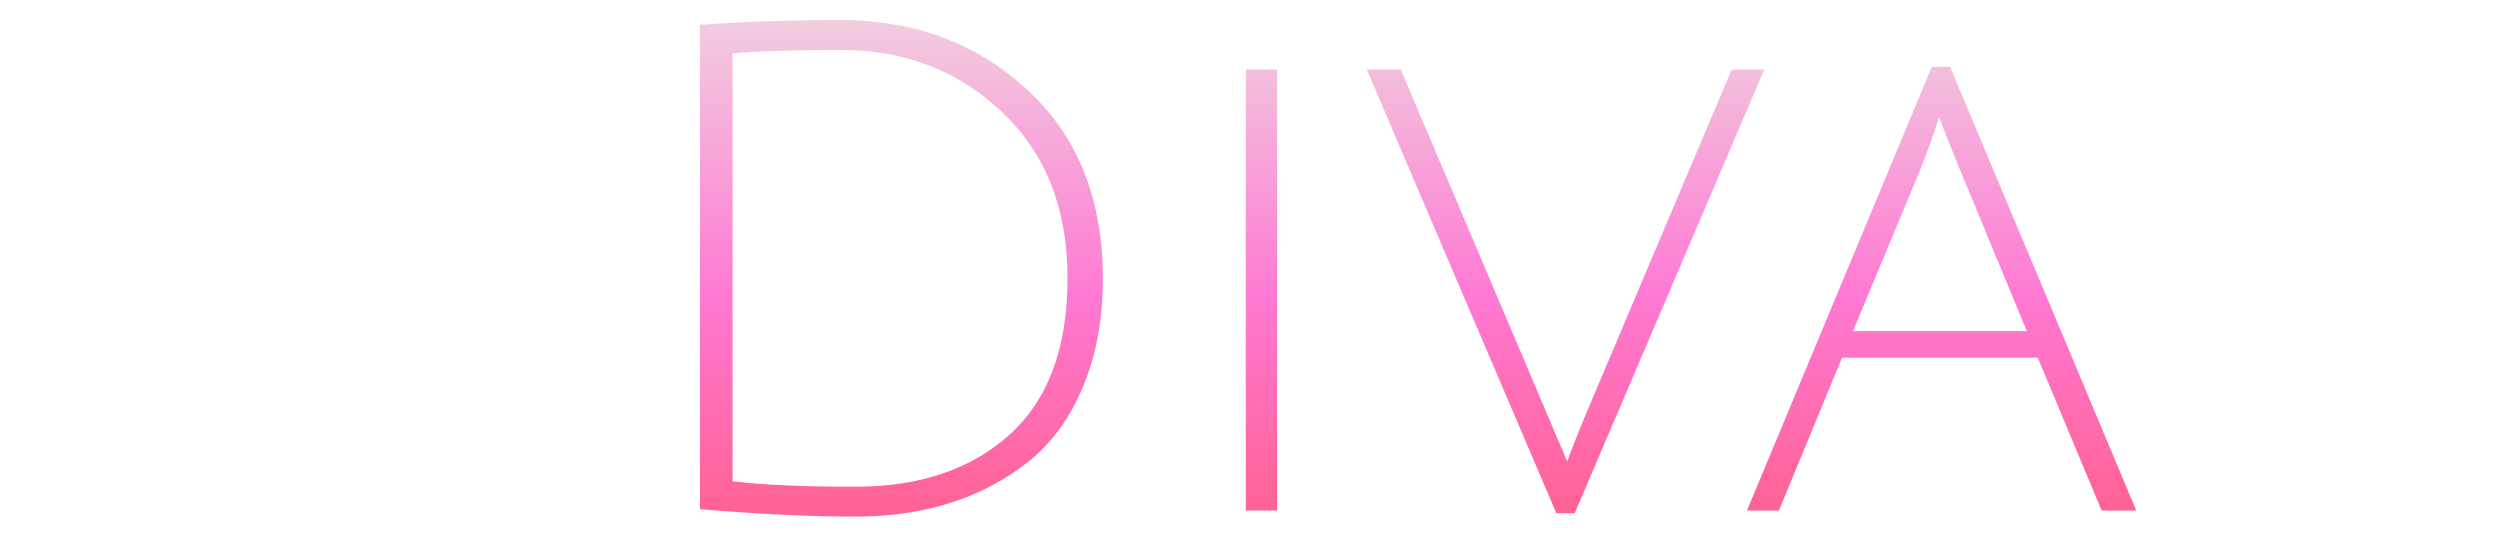
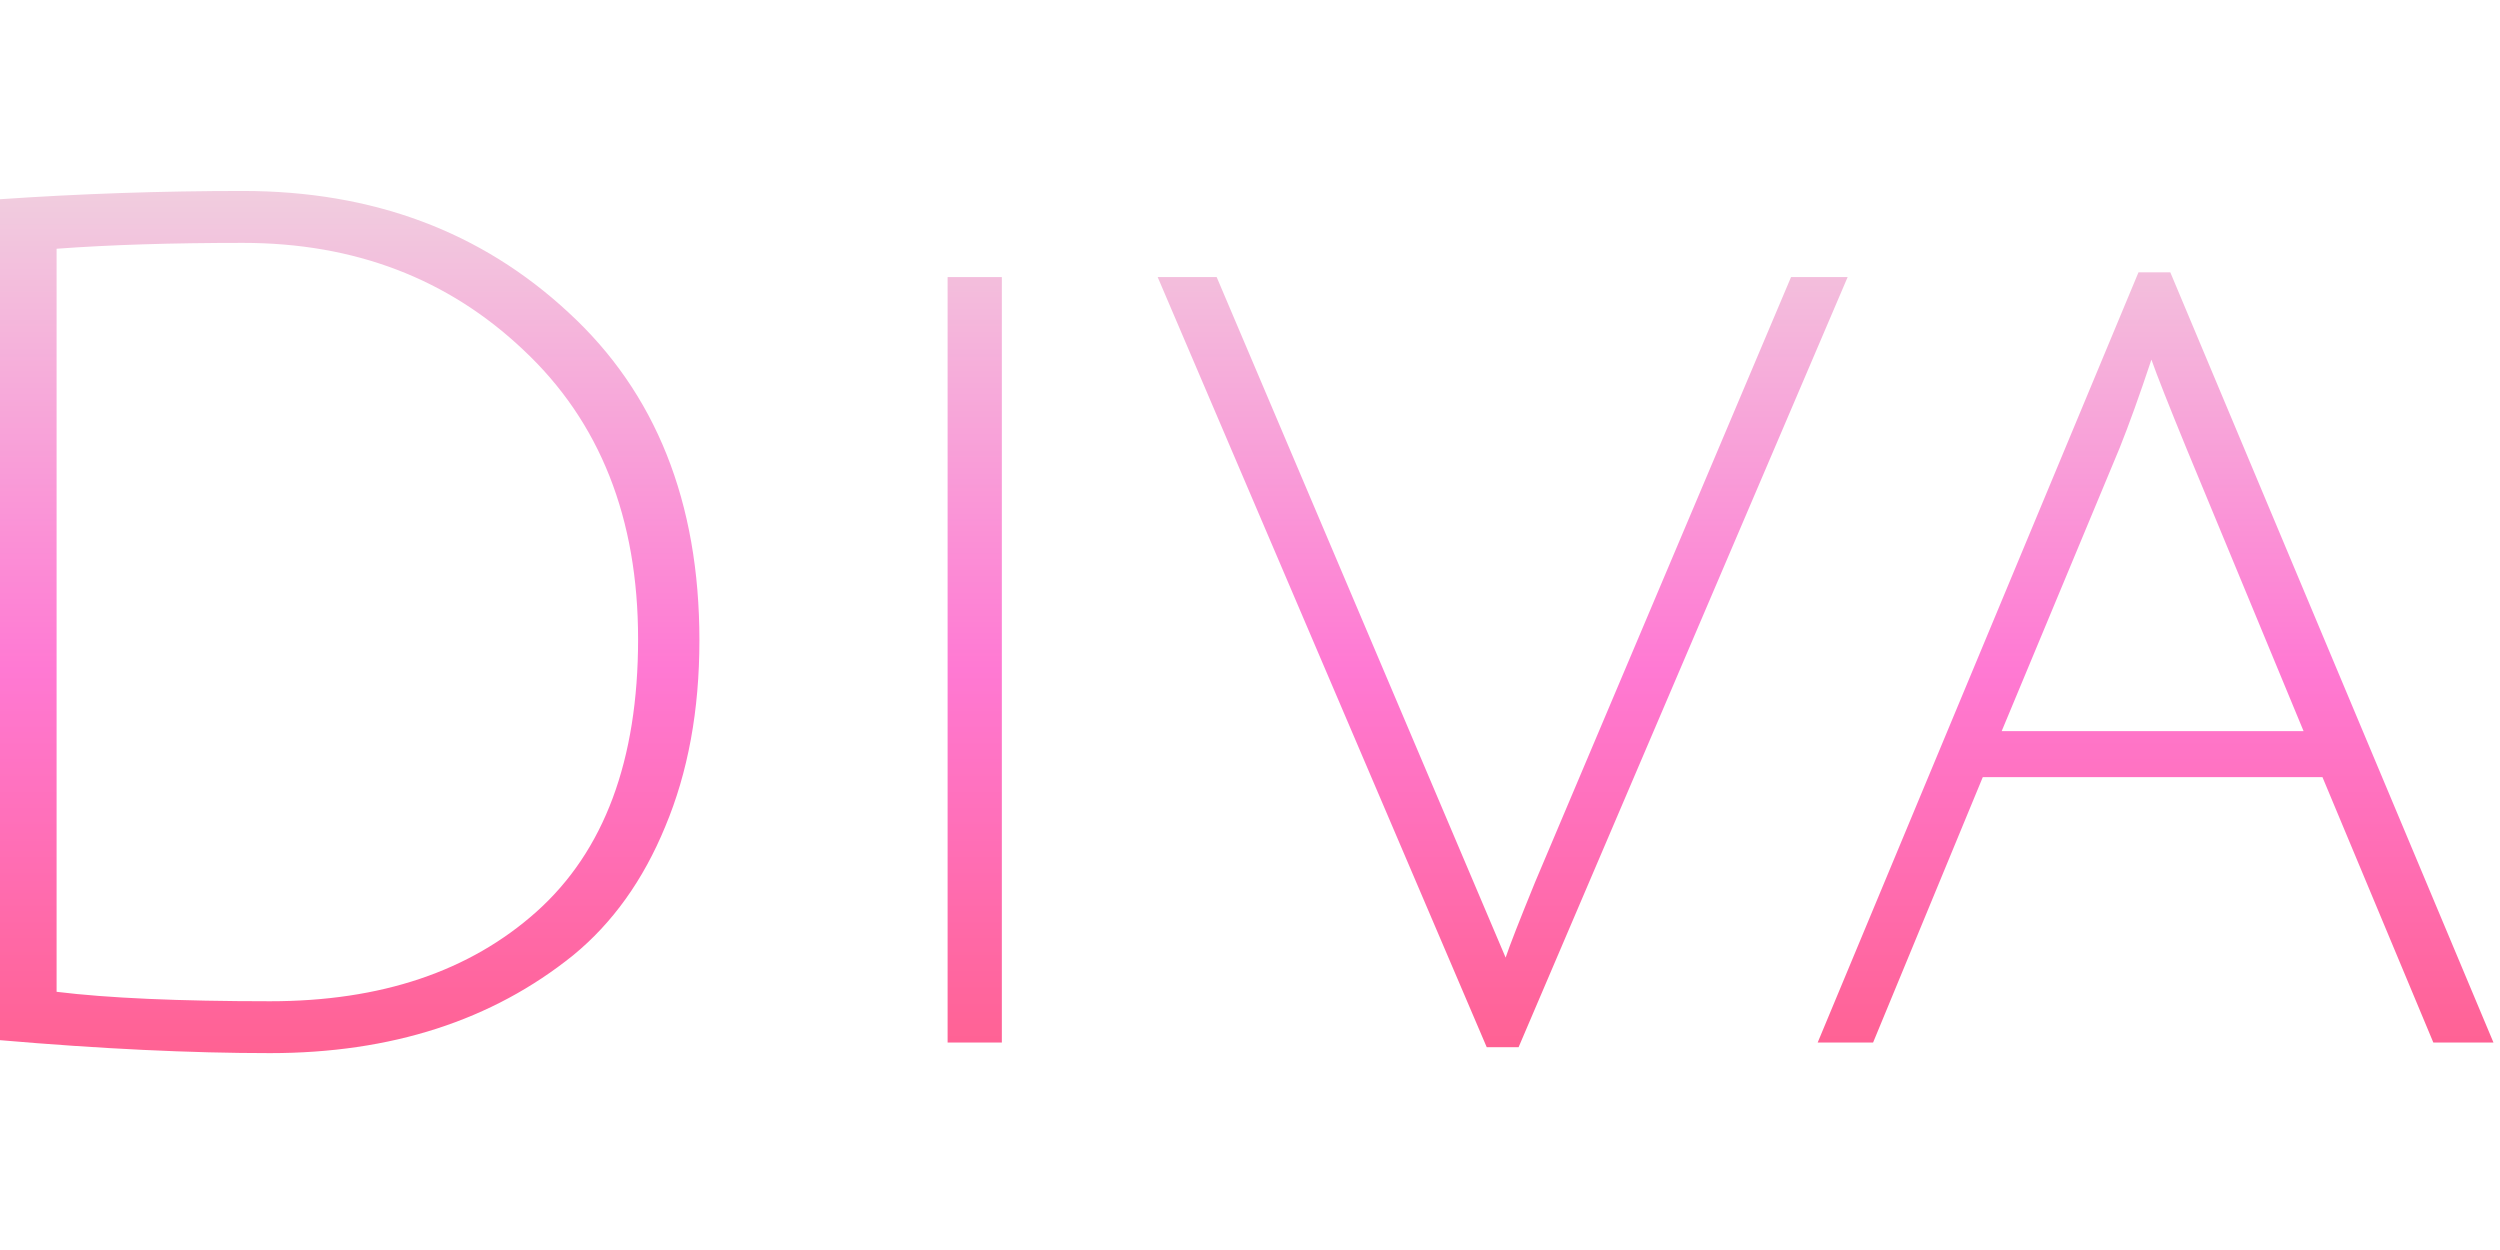
- <svg xmlns="http://www.w3.org/2000/svg" width="125" height="27" viewBox="0 0 55 27" fill="none">
-   <path d="M7.779 24.336C10.972 24.336 13.53 23.475 15.455 21.754C17.403 20.011 18.377 17.395 18.377 13.908C18.377 10.42 17.278 7.646 15.082 5.586C12.908 3.525 10.213 2.495 6.997 2.495C4.937 2.495 3.148 2.551 1.63 2.664V24.064C3.102 24.245 5.152 24.336 7.779 24.336ZM6.997 1C10.734 1 13.859 2.166 16.372 4.499C18.886 6.808 20.143 9.956 20.143 13.942C20.143 15.957 19.814 17.746 19.158 19.308C18.524 20.848 17.64 22.083 16.508 23.011C14.176 24.89 11.266 25.83 7.779 25.83C5.491 25.83 2.899 25.706 0 25.457V1.238C2.31 1.079 4.642 1 6.997 1Z" fill="url(#paint0_linear_11_267)" />
-   <path d="M27.291 25.525V3.48H28.853V25.525H27.291Z" fill="url(#paint1_linear_11_267)" />
-   <path d="M44.211 20.905L51.582 3.48H53.212L43.735 25.66H42.818L33.341 3.48H35.04L43.362 23.079C43.475 22.739 43.758 22.015 44.211 20.905Z" fill="url(#paint2_linear_11_267)" />
-   <path d="M57.104 17.882L53.945 25.525H52.349L61.588 3.344H62.505L71.812 25.525H70.08L66.887 17.882H57.104ZM61.961 5.857C61.622 6.876 61.316 7.726 61.044 8.405L57.648 16.557H66.343L62.98 8.439C62.46 7.171 62.12 6.31 61.961 5.857Z" fill="url(#paint3_linear_11_267)" />
-   <mask id="path-2-outside-1_11_267" maskUnits="userSpaceOnUse" x="75.473" y="-0.015" width="89" height="27" fill="black">
- </mask>
+ <svg xmlns="http://www.w3.org/2000/svg" width="50" height="25" viewBox="0 0 72 25" fill="none">
+   <path d="M7.779 23.336C10.972 23.336 13.53 22.475 15.455 20.754C17.403 19.011 18.377 16.395 18.377 12.908C18.377 9.42 17.278 6.646 15.082 4.586C12.908 2.525 10.213 1.495 6.997 1.495C4.937 1.495 3.148 1.551 1.63 1.664V23.064C3.102 23.245 5.152 23.336 7.779 23.336ZM6.997 0C10.734 0 13.859 1.166 16.372 3.499C18.886 5.808 20.143 8.956 20.143 12.942C20.143 14.957 19.814 16.746 19.158 18.308C18.524 19.848 17.64 21.083 16.508 22.011C14.176 23.89 11.266 24.83 7.779 24.83C5.491 24.83 2.899 24.706 0 24.457V0.238C2.31 0.079 4.642 0 6.997 0Z" fill="url(#paint0_linear_374_279)" />
+   <path d="M27.291 24.525V2.48H28.853V24.525H27.291Z" fill="url(#paint1_linear_374_279)" />
+   <path d="M44.211 19.905L51.582 2.48H53.212L43.735 24.66H42.818L33.341 2.48H35.04L43.362 22.079C43.475 21.739 43.758 21.015 44.211 19.905Z" fill="url(#paint2_linear_374_279)" />
+   <path d="M57.104 16.882L53.945 24.525H52.349L61.588 2.344H62.505L71.812 24.525H70.08L66.887 16.882H57.104ZM61.961 4.857C61.622 5.876 61.316 6.726 61.044 7.405L57.648 15.557H66.343L62.98 7.439C62.46 6.171 62.12 5.31 61.961 4.857Z" fill="url(#paint3_linear_374_279)" />
  <defs>
-     <linearGradient id="paint0_linear_11_267" x1="33.862" y1="-4.197" x2="33.862" y2="32.601" gradientUnits="userSpaceOnUse">
+     <linearGradient id="paint0_linear_374_279" x1="33.862" y1="-5.197" x2="33.862" y2="31.601" gradientUnits="userSpaceOnUse">
      <stop stop-color="#EBEDE3" />
      <stop offset="0.516" stop-color="#FF79D3" />
      <stop offset="1" stop-color="#FF536B" />
    </linearGradient>
-     <linearGradient id="paint1_linear_11_267" x1="33.862" y1="-4.197" x2="33.862" y2="32.601" gradientUnits="userSpaceOnUse">
+     <linearGradient id="paint1_linear_374_279" x1="33.862" y1="-5.197" x2="33.862" y2="31.601" gradientUnits="userSpaceOnUse">
      <stop stop-color="#EBEDE3" />
      <stop offset="0.516" stop-color="#FF79D3" />
      <stop offset="1" stop-color="#FF536B" />
    </linearGradient>
-     <linearGradient id="paint2_linear_11_267" x1="33.862" y1="-4.197" x2="33.862" y2="32.601" gradientUnits="userSpaceOnUse">
+     <linearGradient id="paint2_linear_374_279" x1="33.862" y1="-5.197" x2="33.862" y2="31.601" gradientUnits="userSpaceOnUse">
      <stop stop-color="#EBEDE3" />
      <stop offset="0.516" stop-color="#FF79D3" />
      <stop offset="1" stop-color="#FF536B" />
    </linearGradient>
-     <linearGradient id="paint3_linear_11_267" x1="33.862" y1="-4.197" x2="33.862" y2="32.601" gradientUnits="userSpaceOnUse">
+     <linearGradient id="paint3_linear_374_279" x1="33.862" y1="-5.197" x2="33.862" y2="31.601" gradientUnits="userSpaceOnUse">
      <stop stop-color="#EBEDE3" />
      <stop offset="0.516" stop-color="#FF79D3" />
      <stop offset="1" stop-color="#FF536B" />
    </linearGradient>
  </defs>
</svg>
